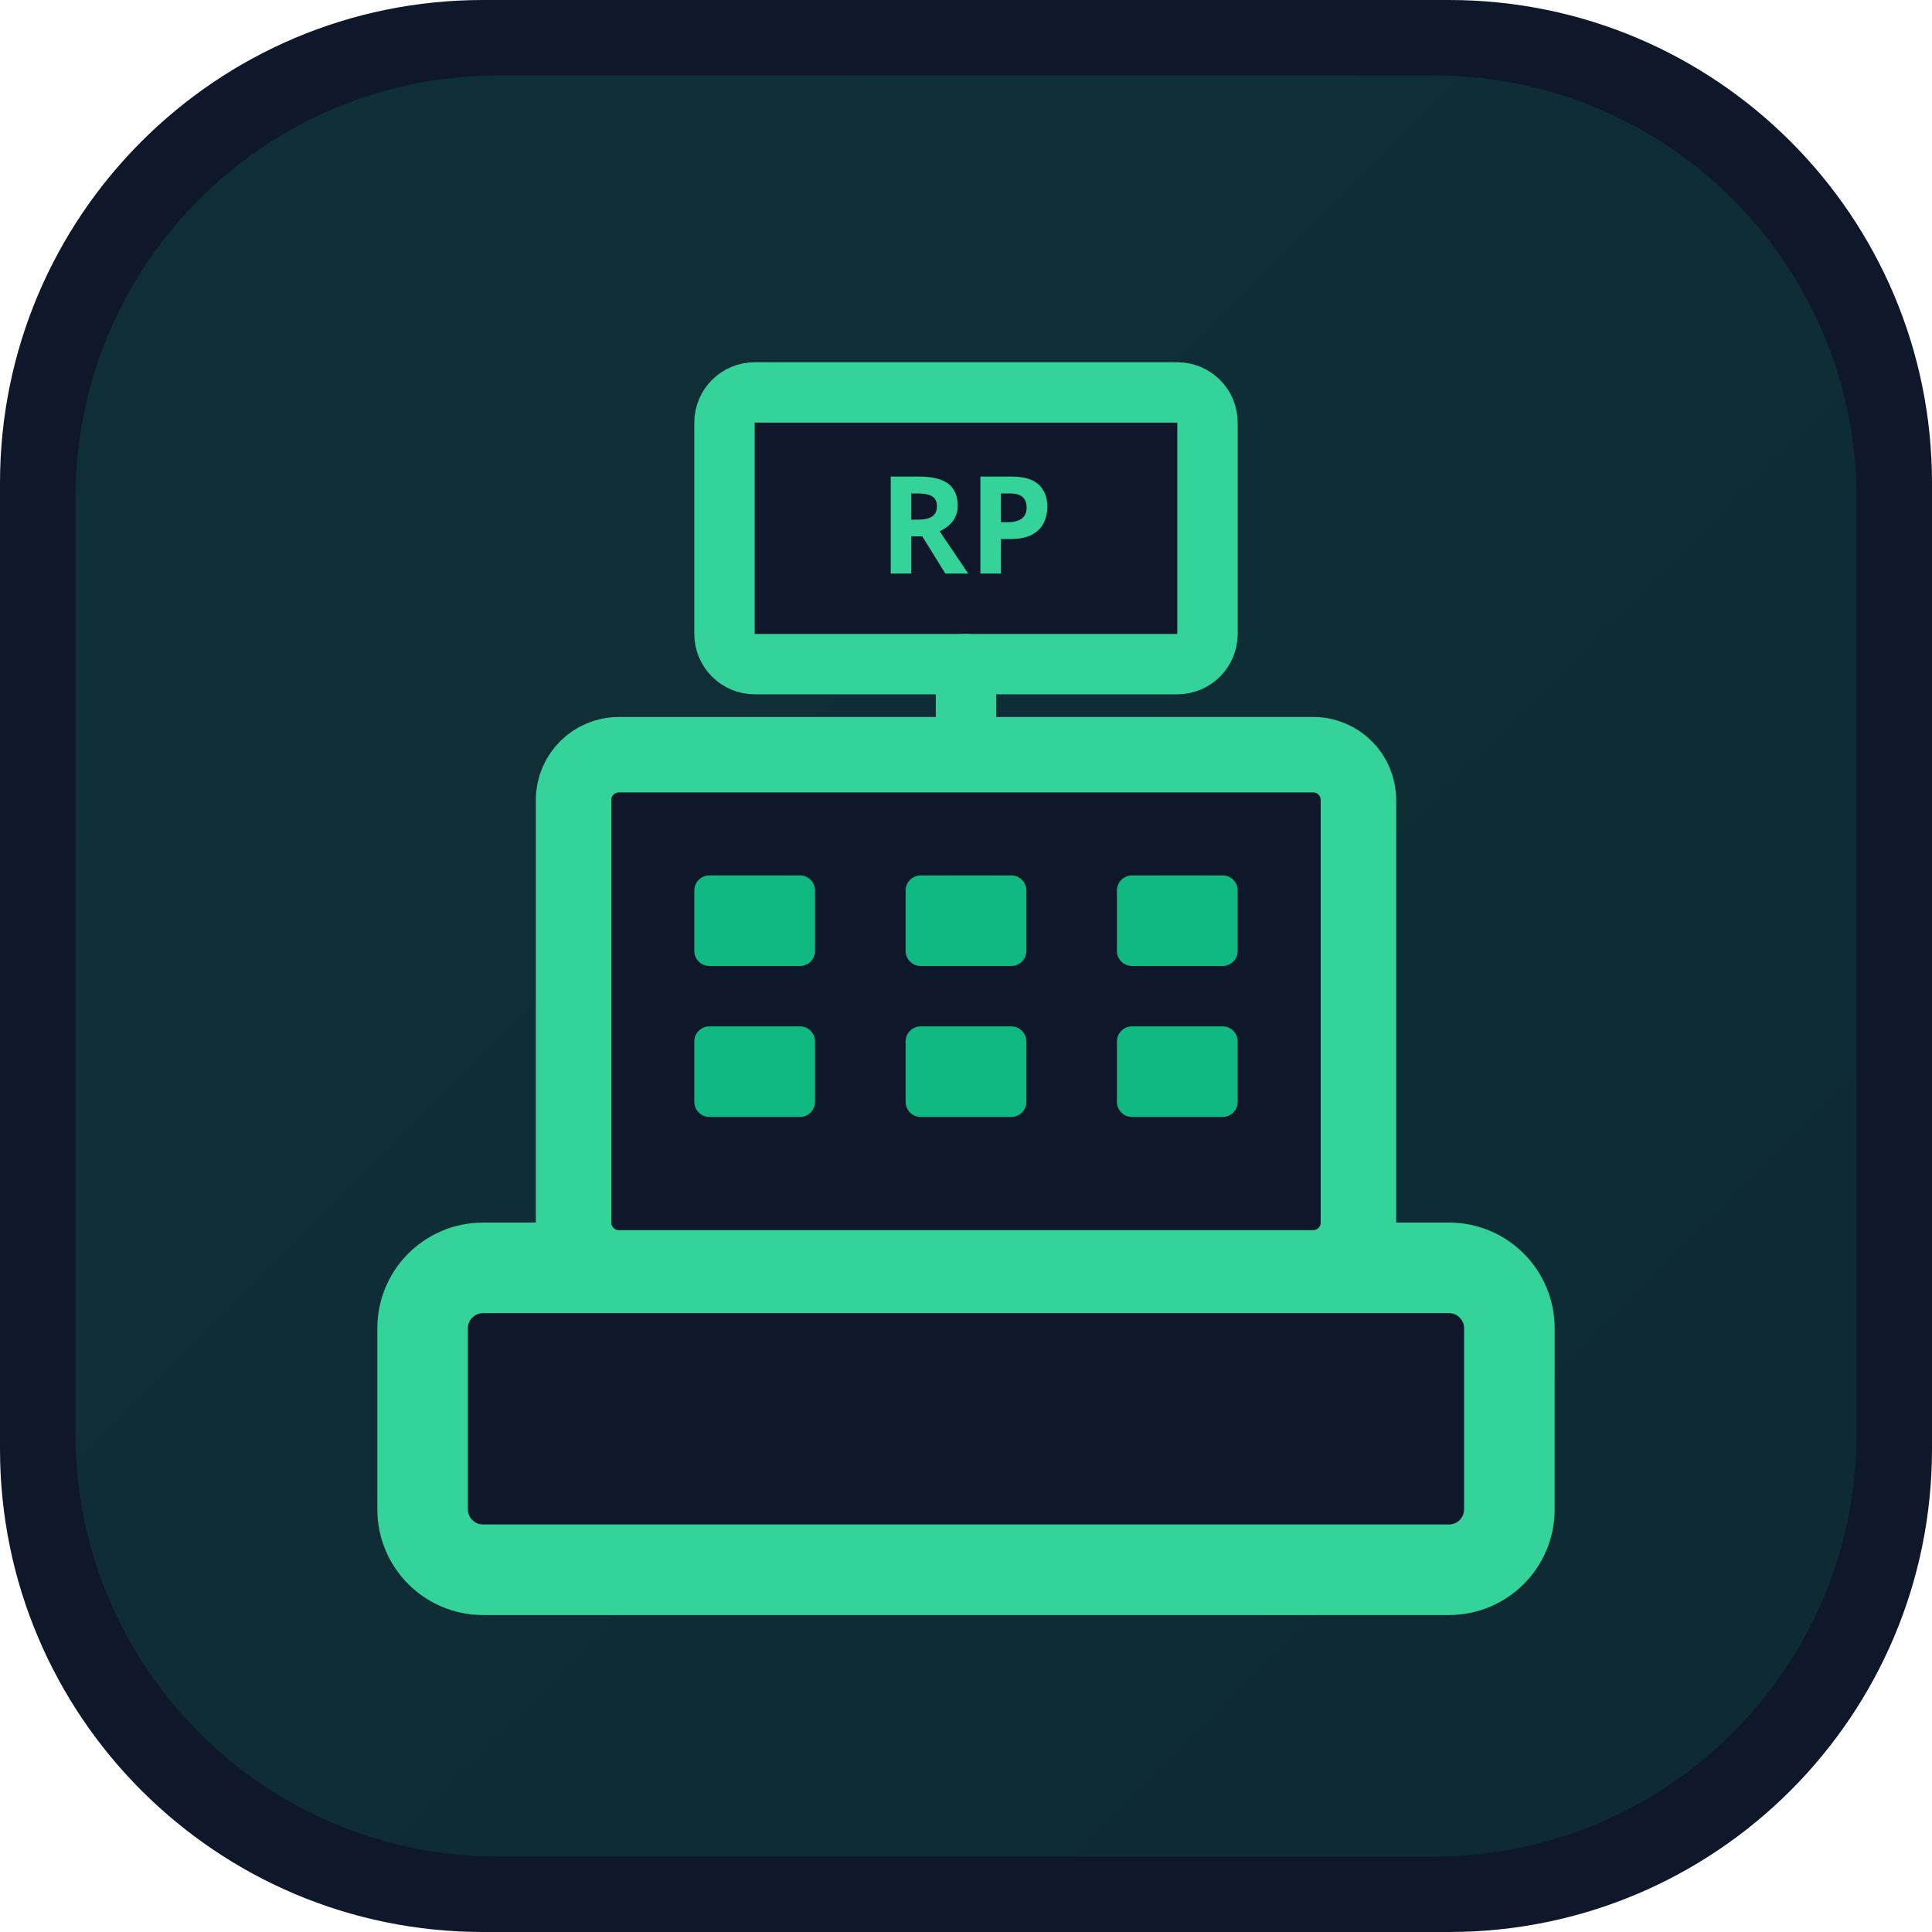
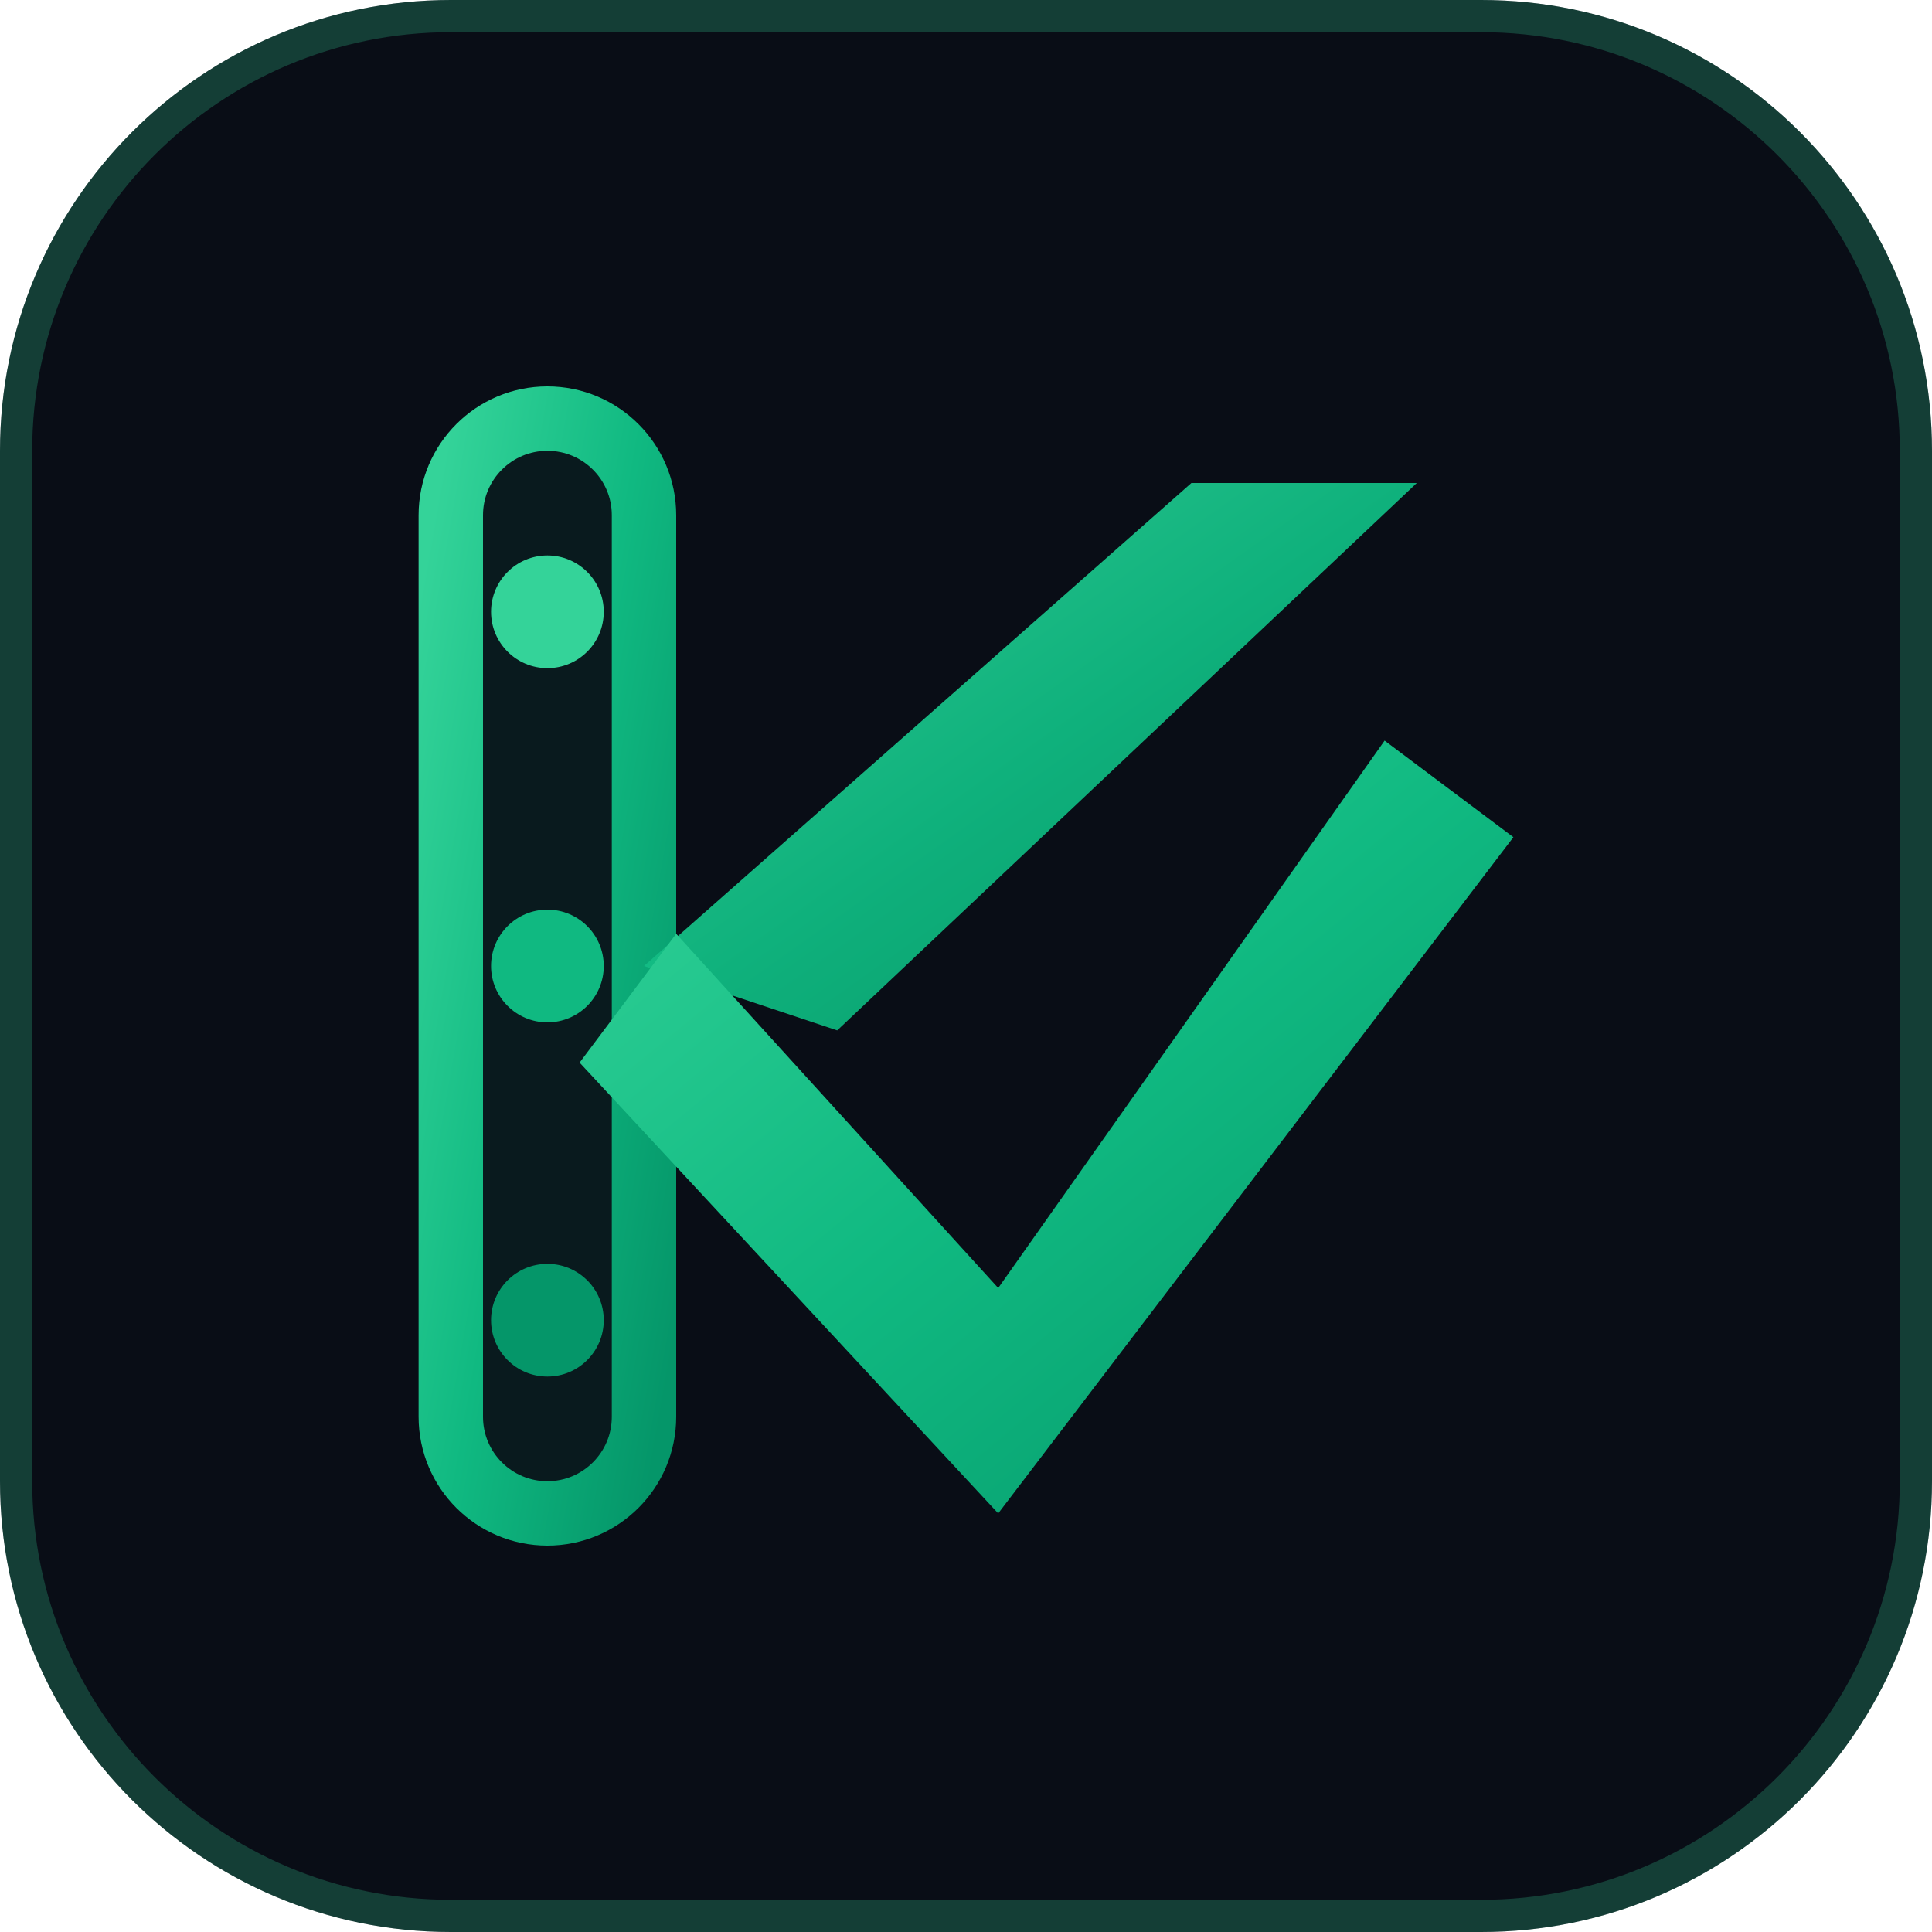
- <svg xmlns="http://www.w3.org/2000/svg" viewBox="0 0 512 512" fill="none">
+ <svg xmlns="http://www.w3.org/2000/svg" viewBox="0 0 120 120" fill="none">
  <defs>
-     <linearGradient id="rp-grad" x1="0%" y1="0%" x2="100%" y2="100%">
-       <stop offset="0%" stop-color="#10b981" />
+     <linearGradient id="kluda-fav-grad-app" x1="0%" y1="0%" x2="100%" y2="100%">
+       <stop offset="0%" stop-color="#34d399" />
+       <stop offset="50%" stop-color="#10b981" />
      <stop offset="100%" stop-color="#059669" />
    </linearGradient>
  </defs>
-   <rect width="512" height="512" rx="128" fill="#0f172a" />
-   <rect x="24" y="24" width="464" height="464" rx="108" fill="url(#rp-grad)" opacity="0.15" stroke="url(#rp-grad)" stroke-width="8" />
-   <path d="M128 352h256v48H128z" fill="#10b981" />
-   <rect x="112" y="336" width="288" height="80" rx="16" stroke="#34d399" stroke-width="24" fill="#0f172a" />
-   <rect x="152" y="200" width="208" height="136" rx="12" stroke="#34d399" stroke-width="20" fill="#0f172a" />
-   <rect x="184" y="232" width="32" height="24" rx="4" fill="#10b981" />
-   <rect x="240" y="232" width="32" height="24" rx="4" fill="#10b981" />
-   <rect x="296" y="232" width="32" height="24" rx="4" fill="#10b981" />
-   <rect x="184" y="272" width="32" height="24" rx="4" fill="#10b981" />
-   <rect x="240" y="272" width="32" height="24" rx="4" fill="#10b981" />
-   <rect x="296" y="272" width="32" height="24" rx="4" fill="#10b981" />
-   <rect x="192" y="104" width="128" height="72" rx="8" stroke="#34d399" stroke-width="16" fill="#0f172a" />
-   <text x="256" y="152" fill="#34d399" font-family="system-ui, sans-serif" font-size="36" font-weight="900" text-anchor="middle">RP</text>
-   <path d="M256 176v24" stroke="#34d399" stroke-width="16" stroke-linecap="round" />
+   <rect width="120" height="120" rx="28" fill="#090d16" />
+   <rect width="118" height="118" x="1" y="1" rx="27" stroke="rgba(52, 211, 153, 0.25)" stroke-width="2" />
+   <g transform="translate(18, 18)">
+     <rect x="10" y="8" width="12" height="68" rx="6" stroke="url(#kluda-fav-grad-app)" stroke-width="4" fill="rgba(16, 185, 129, 0.08)" />
+     <circle cx="16" cy="20" r="3.5" fill="#34d399" />
+     <circle cx="16" cy="42" r="3.5" fill="#10b981" />
+     <circle cx="16" cy="64" r="3.5" fill="#059669" />
+     <line x1="16" y1="20" x2="16" y2="64" stroke="url(#kluda-fav-grad-app)" stroke-width="2" />
+     <path d="M22 42 L56 12 H70 L34 46 Z" fill="url(#kluda-fav-grad-app)" opacity="0.95" />
+     <path d="M24 40 L44 62 L68 28 L76 34 L44 76 L18 48 Z" fill="url(#kluda-fav-grad-app)" />
+   </g>
</svg>
